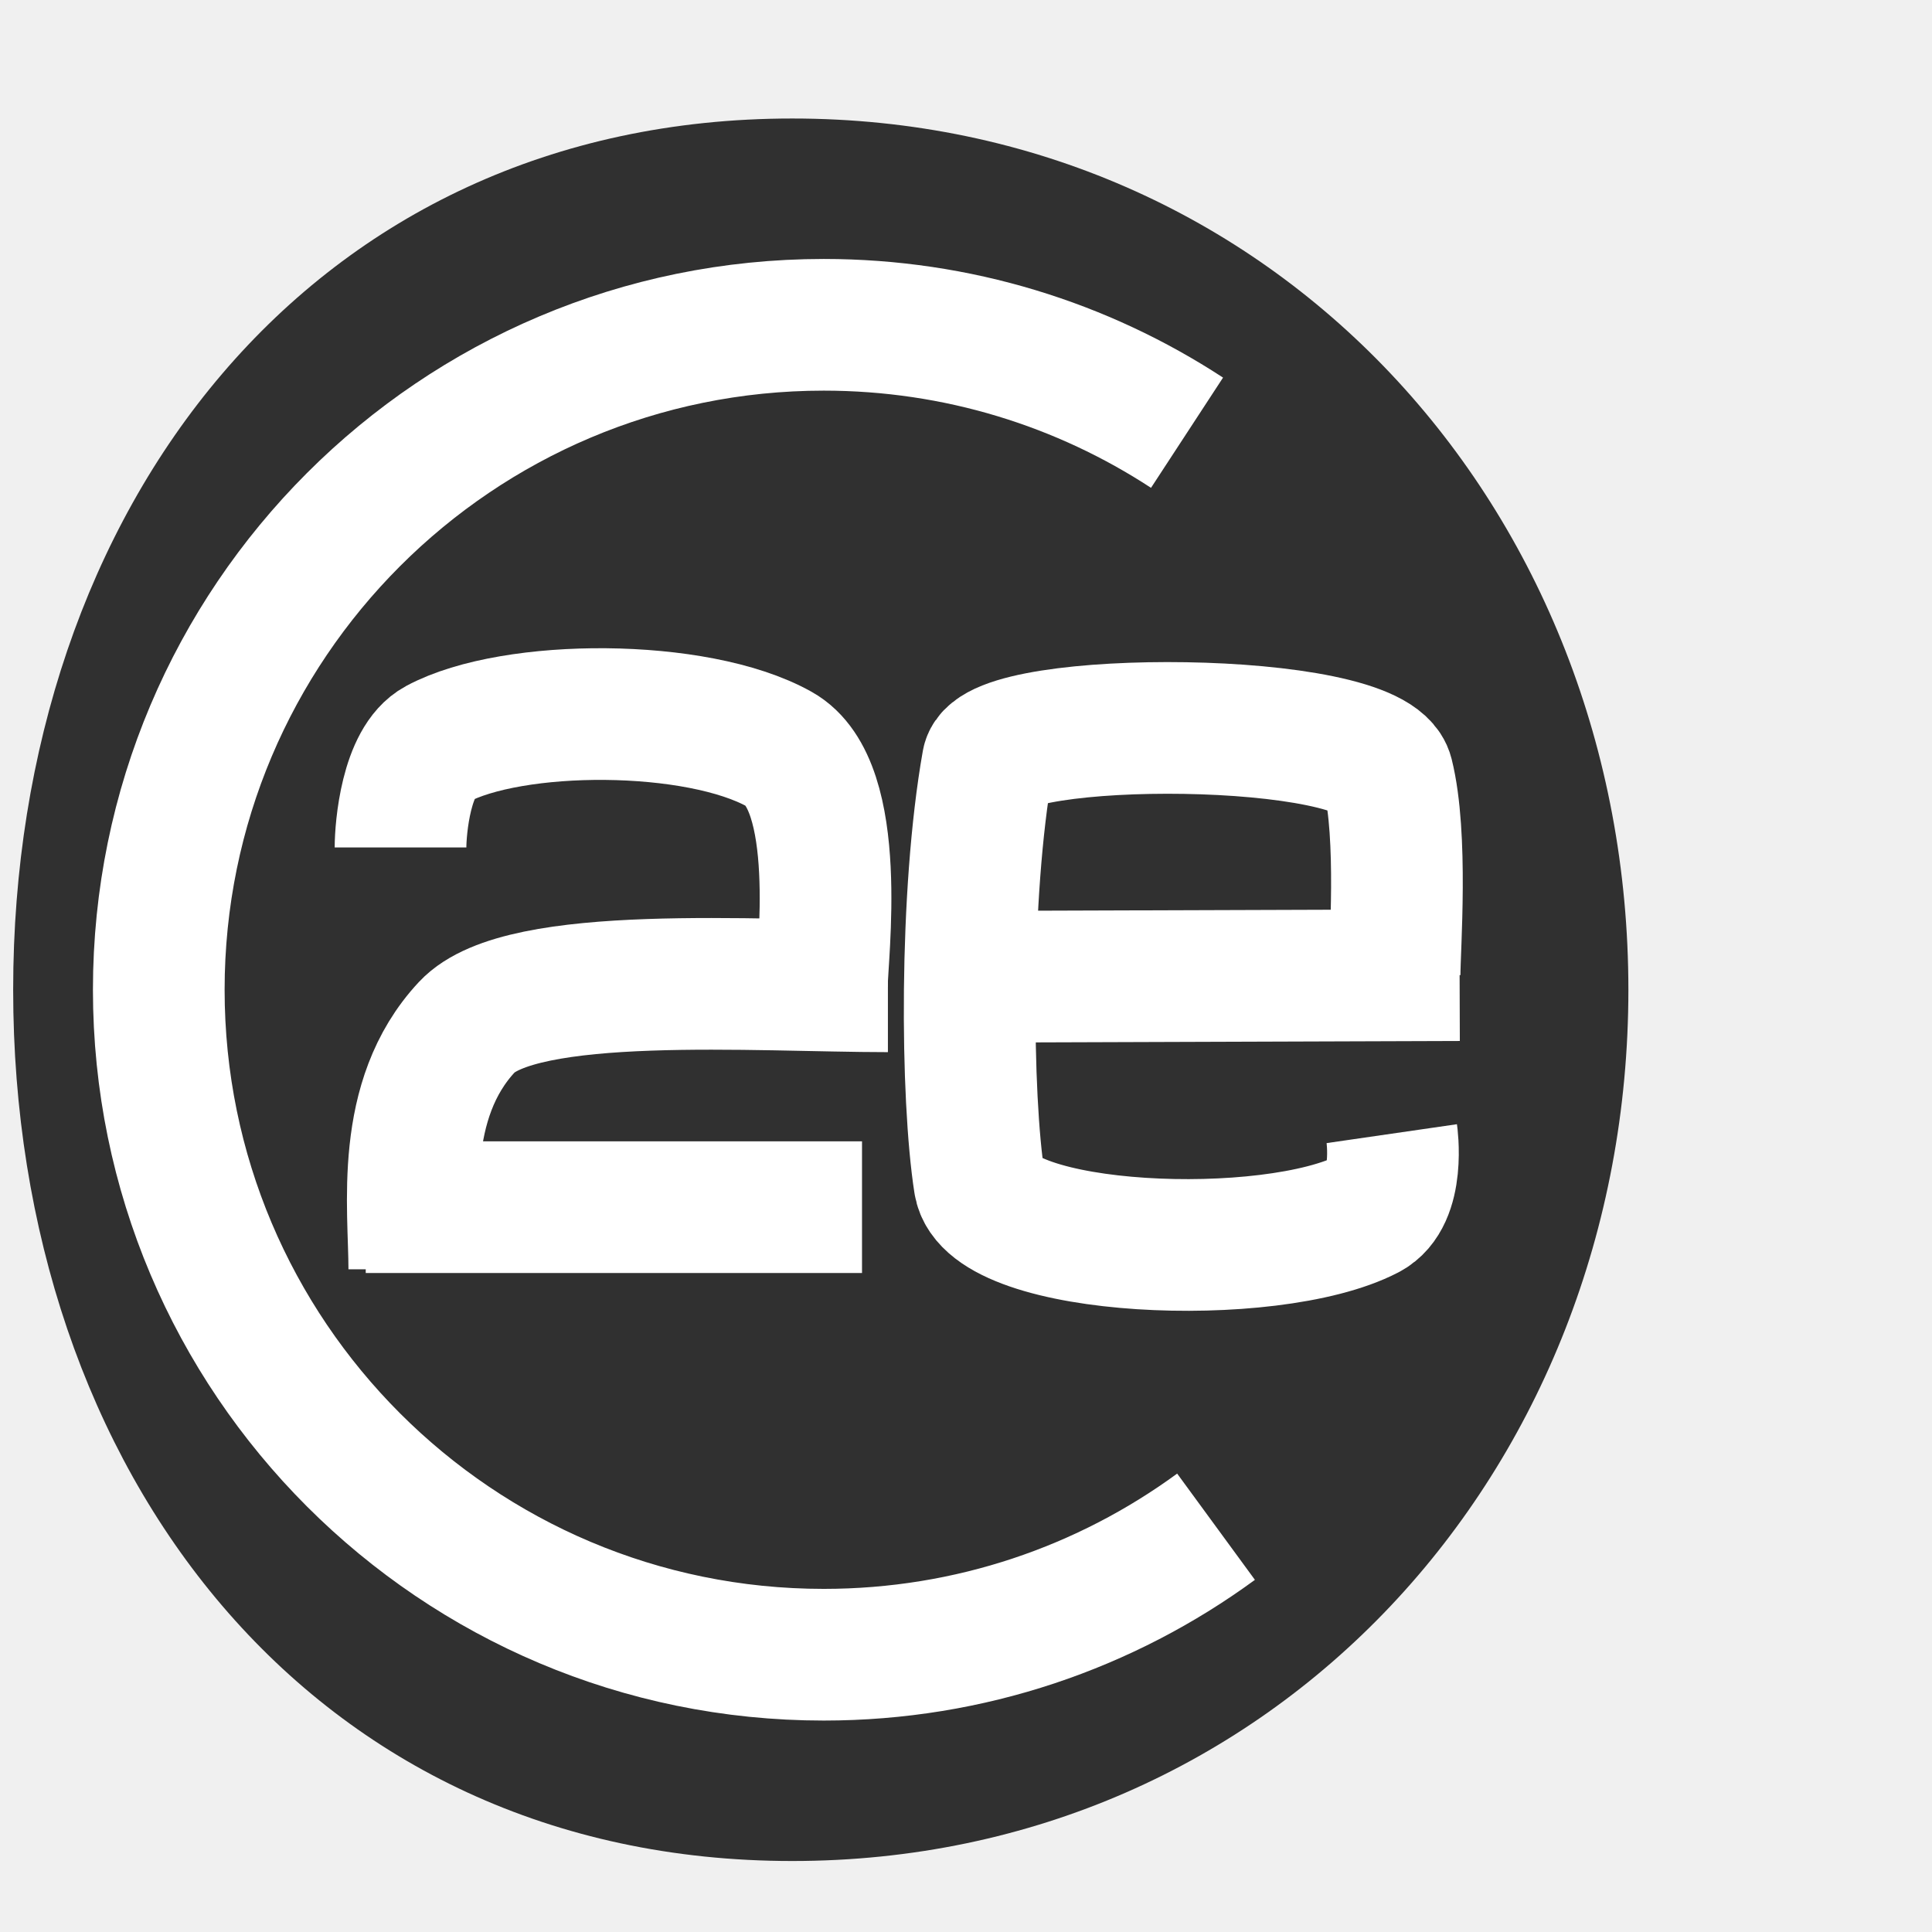
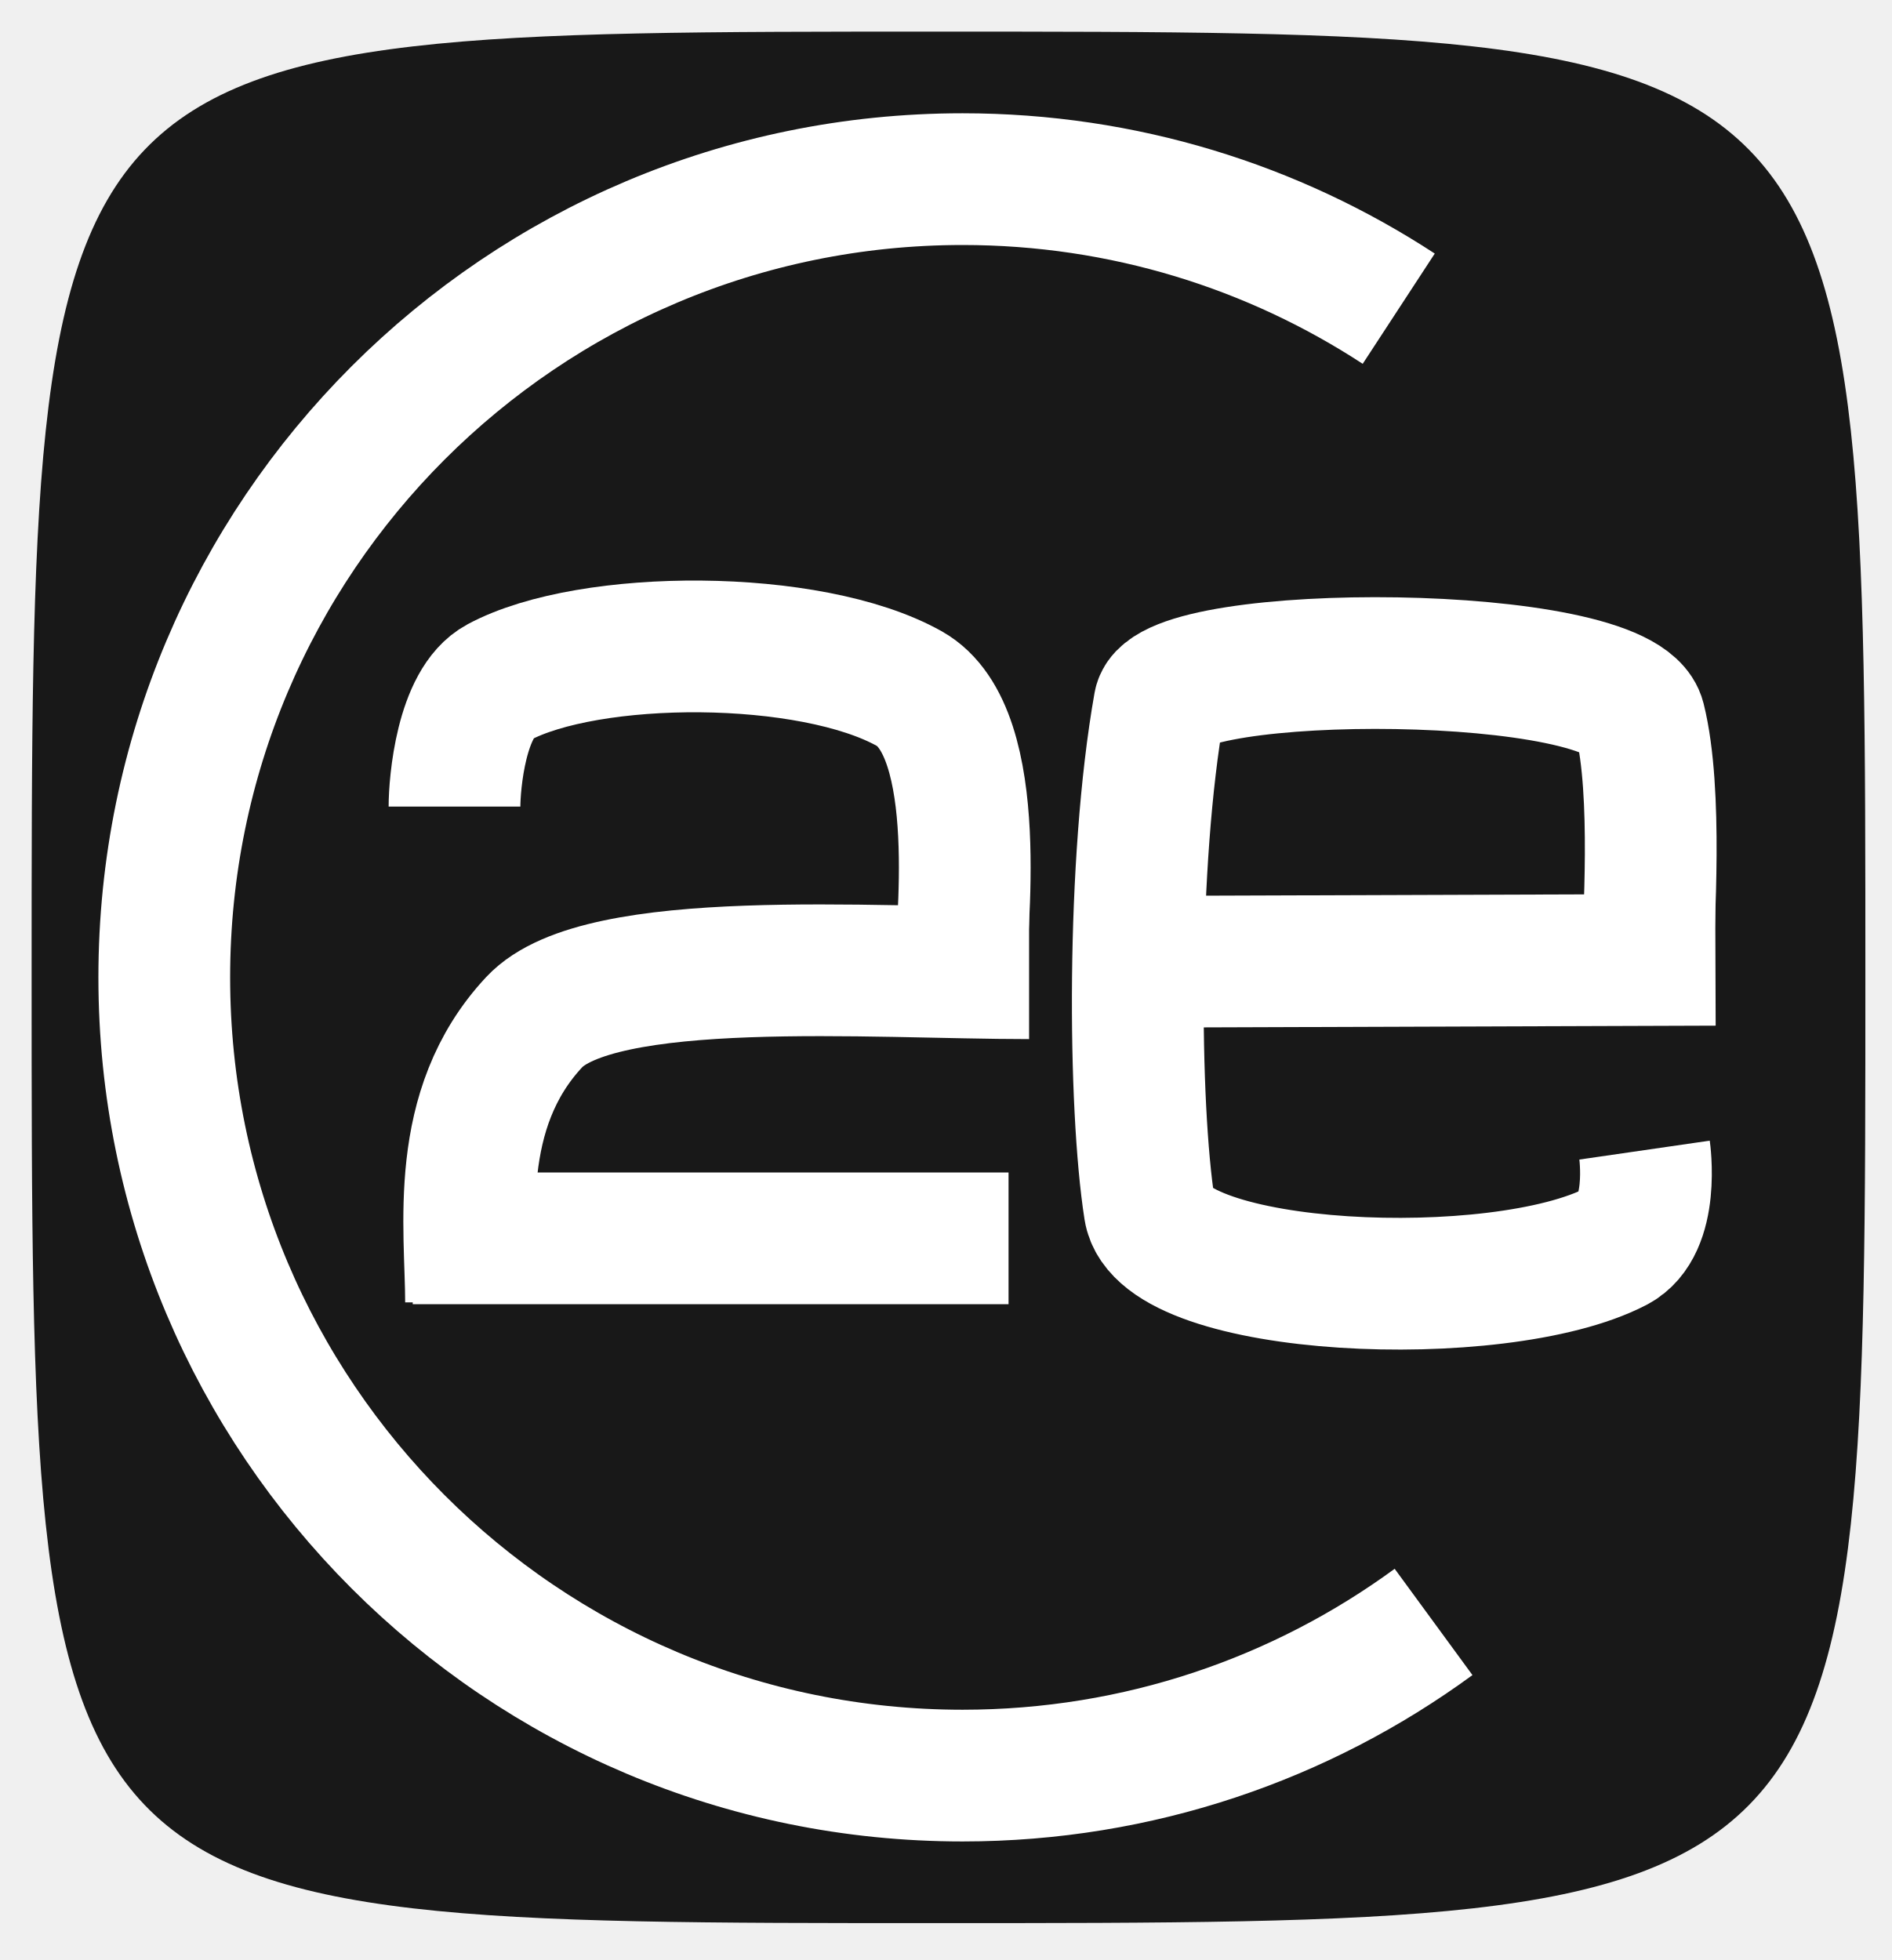
- <svg xmlns="http://www.w3.org/2000/svg" version="1.1" id="clavier_xA0_Image_1_" x="0px" y="0px" width="440.174px" height="440px" viewBox="0 0 440.174 440" enable-background="new 0 0 440.174 440" xml:space="preserve">
-   <path opacity="0.8" d="M3,225.5C3,335.129,70.872,424,180.5,424S371,335.129,371,225.5C371,115.872,290.128,27,180.5,27  S3,115.872,3,225.5z" />
-   <path fill="none" stroke="#FFFFFF" stroke-width="30" stroke-miterlimit="10" d="M277.054,347.838  C251.999,366.174,221.101,377,187.674,377c-83.671,0-151.5-67.829-151.5-151.5S104.003,74,187.674,74  c30.544,0,58.978,9.039,82.771,24.588" />
+ <svg xmlns="http://www.w3.org/2000/svg" version="1.1" id="clavier_xA0_Image_1_" x="0px" y="0px" width="359px" height="372px" viewBox="0 0 359 372" enable-background="new 0 0 359 372" xml:space="preserve">
+   <path opacity="0.9" enable-background="new    " d="M6,185.5C6,365,6,365,177.5,365C354,365,354,365,354,185.5S354,6,177.5,6  C6,6,6,6,6,185.5z" />
+   <path fill="none" stroke="#FFFFFF" stroke-width="25" stroke-miterlimit="10" d="M272.055,307.838  C246.999,326.174,216.102,337,182.674,337c-83.671,0-151.5-67.829-151.5-151.5S99.003,34,182.674,34  c30.544,0,58.979,9.039,82.771,24.588" />
  <g>
-     <path fill="none" stroke="#FFFFFF" stroke-width="30" stroke-miterlimit="10" d="M187.248,224.813   c0-7.019,5.068-45.862-9.696-54.125c-18.777-10.507-60.722-10.418-77.898-1.195c-7.137,3.833-8.401,19.203-8.401,23.59" />
-     <line fill="none" stroke="#FFFFFF" stroke-width="30" stroke-miterlimit="10" x1="196.397" y1="275.033" x2="83.327" y2="275.033" />
-     <path fill="none" stroke="#FFFFFF" stroke-width="30" stroke-miterlimit="10" d="M94.39,289.183c0-14.191-3.537-38.565,11.99-55.19   c12.381-13.256,66.098-9.28,95.916-9.28" />
+     <path fill="none" stroke="#FFFFFF" stroke-width="25" stroke-miterlimit="10" d="M182.248,184.813   c0-7.019,5.068-45.86-9.696-54.125c-18.777-10.507-60.722-10.418-77.898-1.195c-7.137,3.833-8.401,19.202-8.401,23.59" />
+     <line fill="none" stroke="#FFFFFF" stroke-width="25" stroke-miterlimit="10" x1="191.396" y1="235.033" x2="78.327" y2="235.033" />
+     <path fill="none" stroke="#FFFFFF" stroke-width="25" stroke-miterlimit="10" d="M89.39,247.184   c0-14.189-3.537-36.563,11.99-53.188c12.381-13.258,64.098-9.28,93.916-9.28" />
  </g>
  <g>
-     <path fill="none" stroke="#FFFFFF" stroke-width="30" stroke-miterlimit="10" d="M317.737,222.165   c0-6.284,1.929-31.652-1.561-45.607c-3.433-13.727-89.211-13.796-91.15-2.875c-5.34,30.075-4.92,76.319-1.862,95.824   c2.48,15.812,66.246,18.641,88.514,7.075c7.504-3.896,5.417-18.296,5.417-18.296" />
-     <line fill="none" stroke="#FFFFFF" stroke-width="30" stroke-miterlimit="10" x1="224.44" y1="222.525" x2="332.548" y2="222.165" />
+     <path fill="none" stroke="#FFFFFF" stroke-width="25" stroke-miterlimit="10" d="M312.737,182.165   c0-6.284,1.929-31.651-1.563-45.607c-3.433-13.727-89.211-13.796-91.148-2.875c-5.34,30.075-4.92,76.319-1.861,95.824   c2.479,15.812,66.246,18.642,88.514,7.075c7.504-3.896,5.417-18.296,5.417-18.296" />
+     <line fill="none" stroke="#FFFFFF" stroke-width="25" stroke-miterlimit="10" x1="219.439" y1="182.525" x2="325.548" y2="182.165" />
  </g>
</svg>
